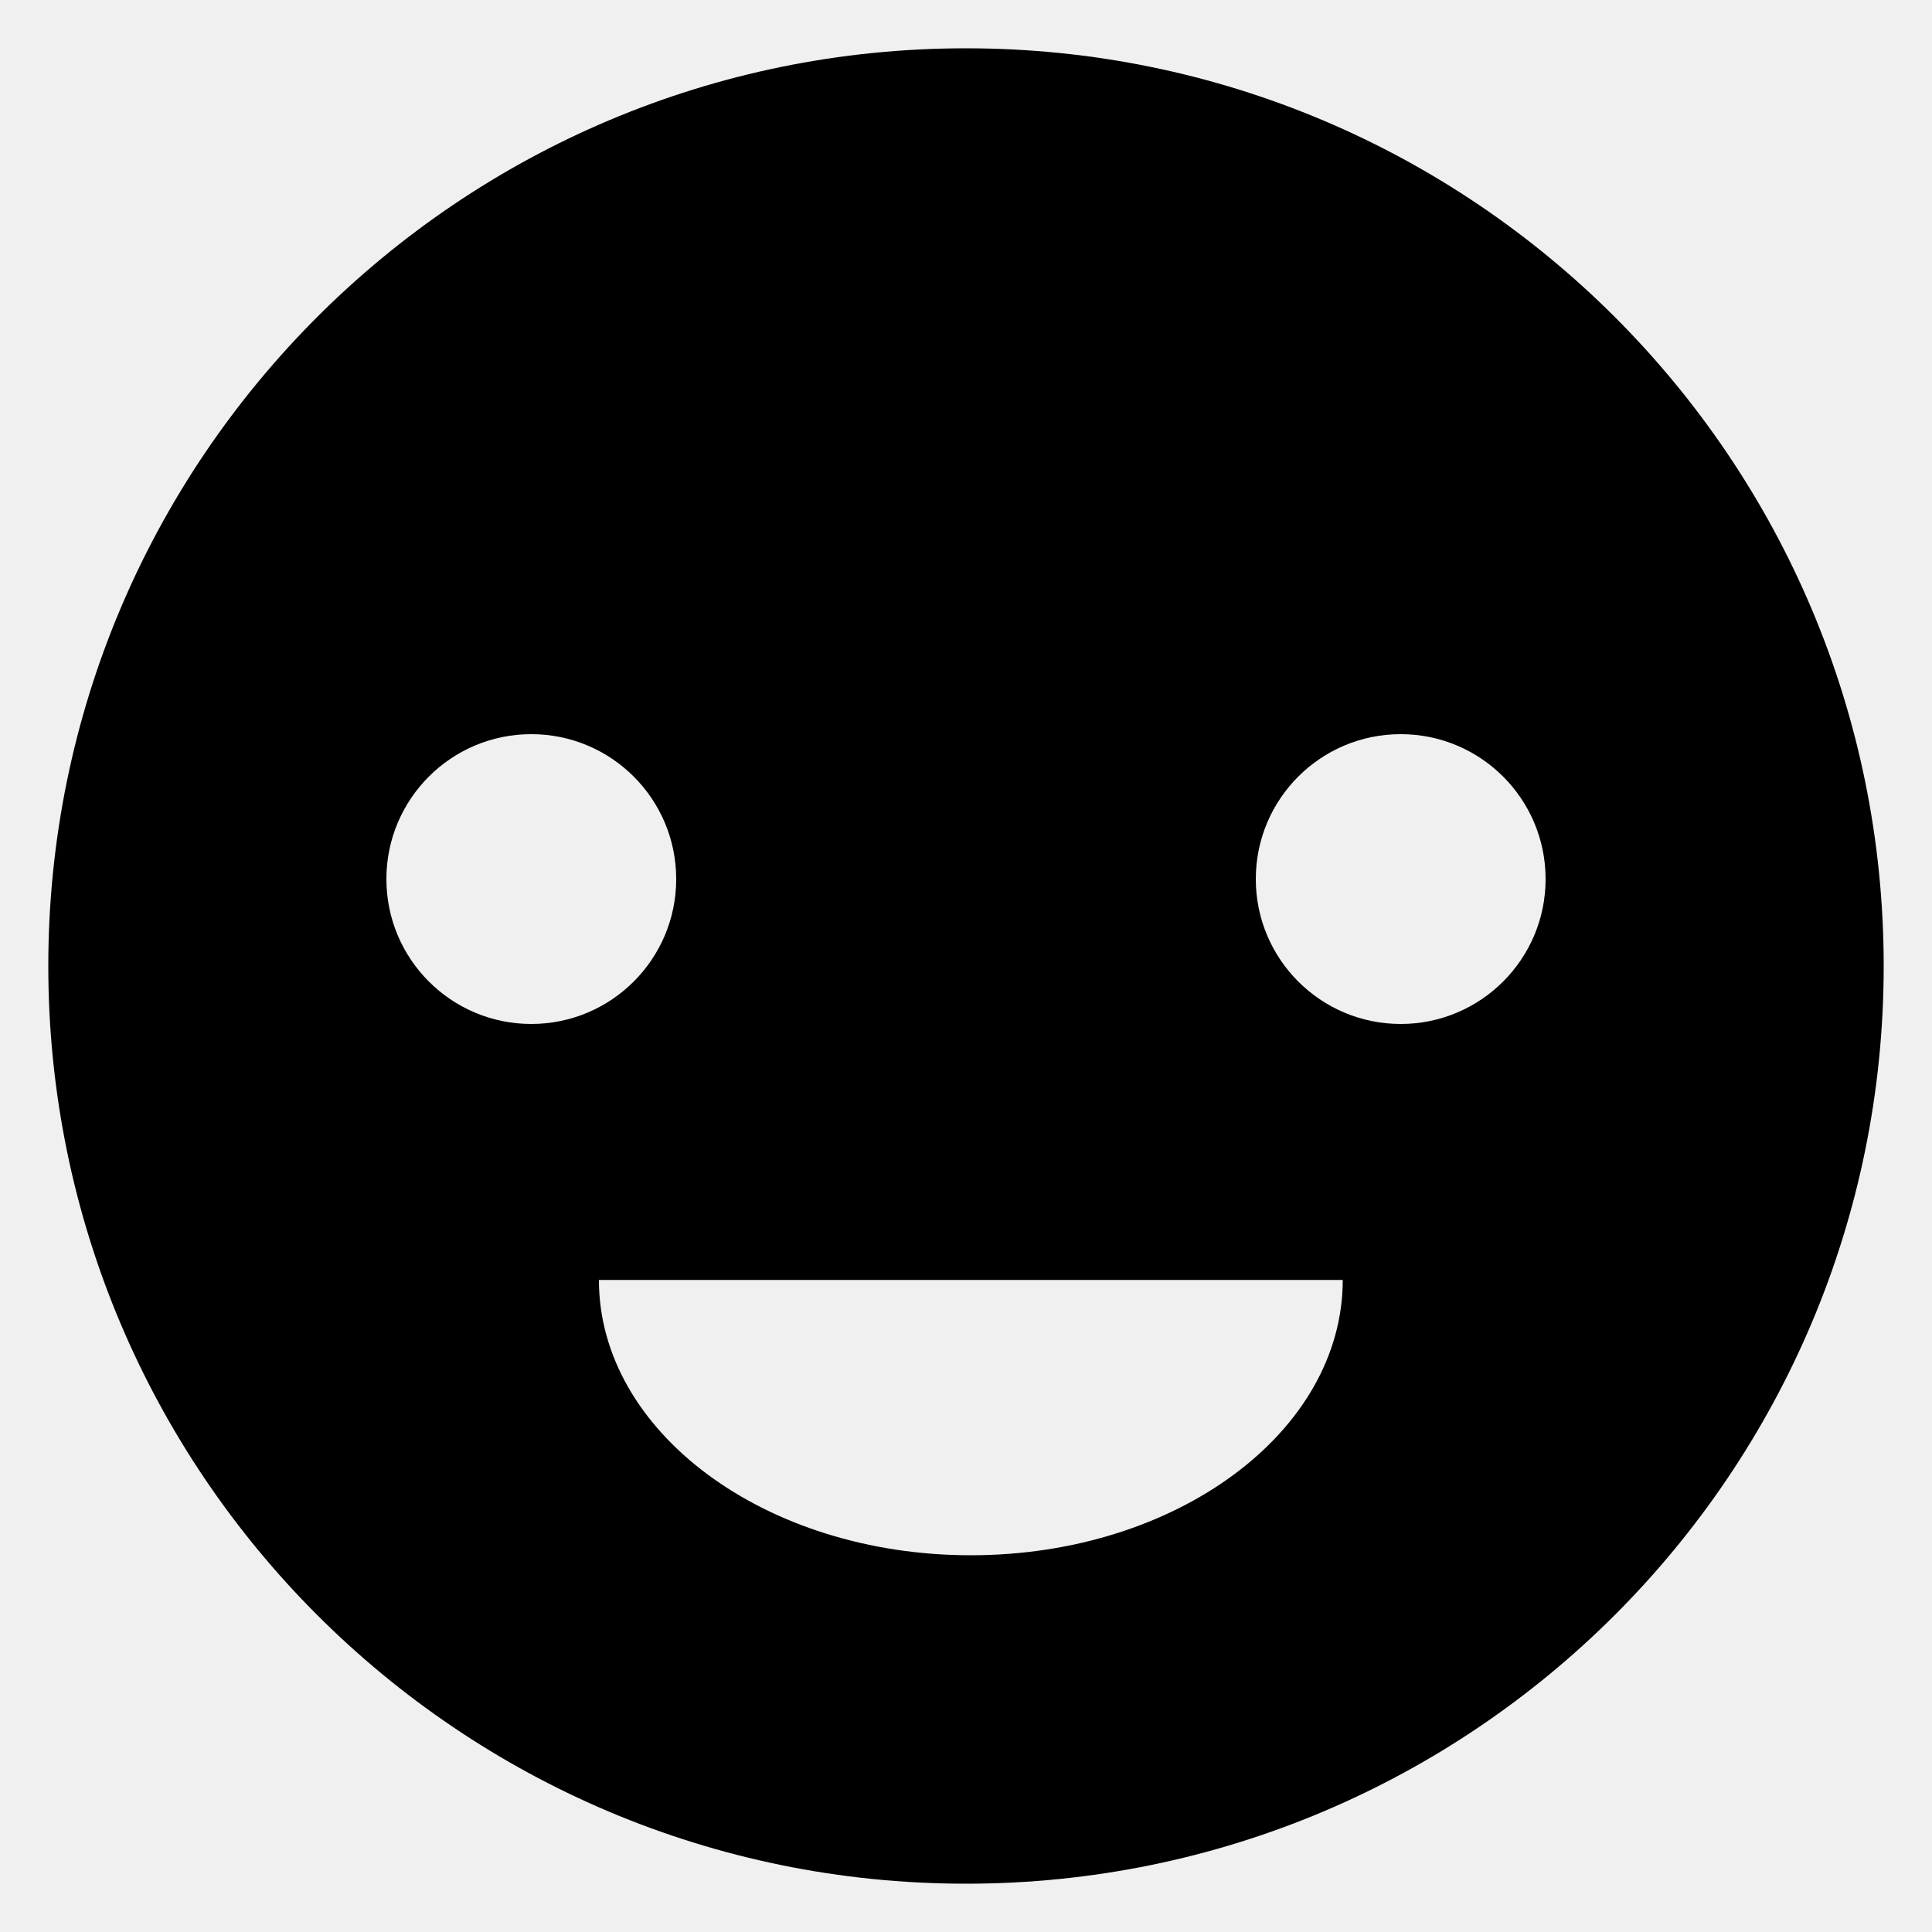
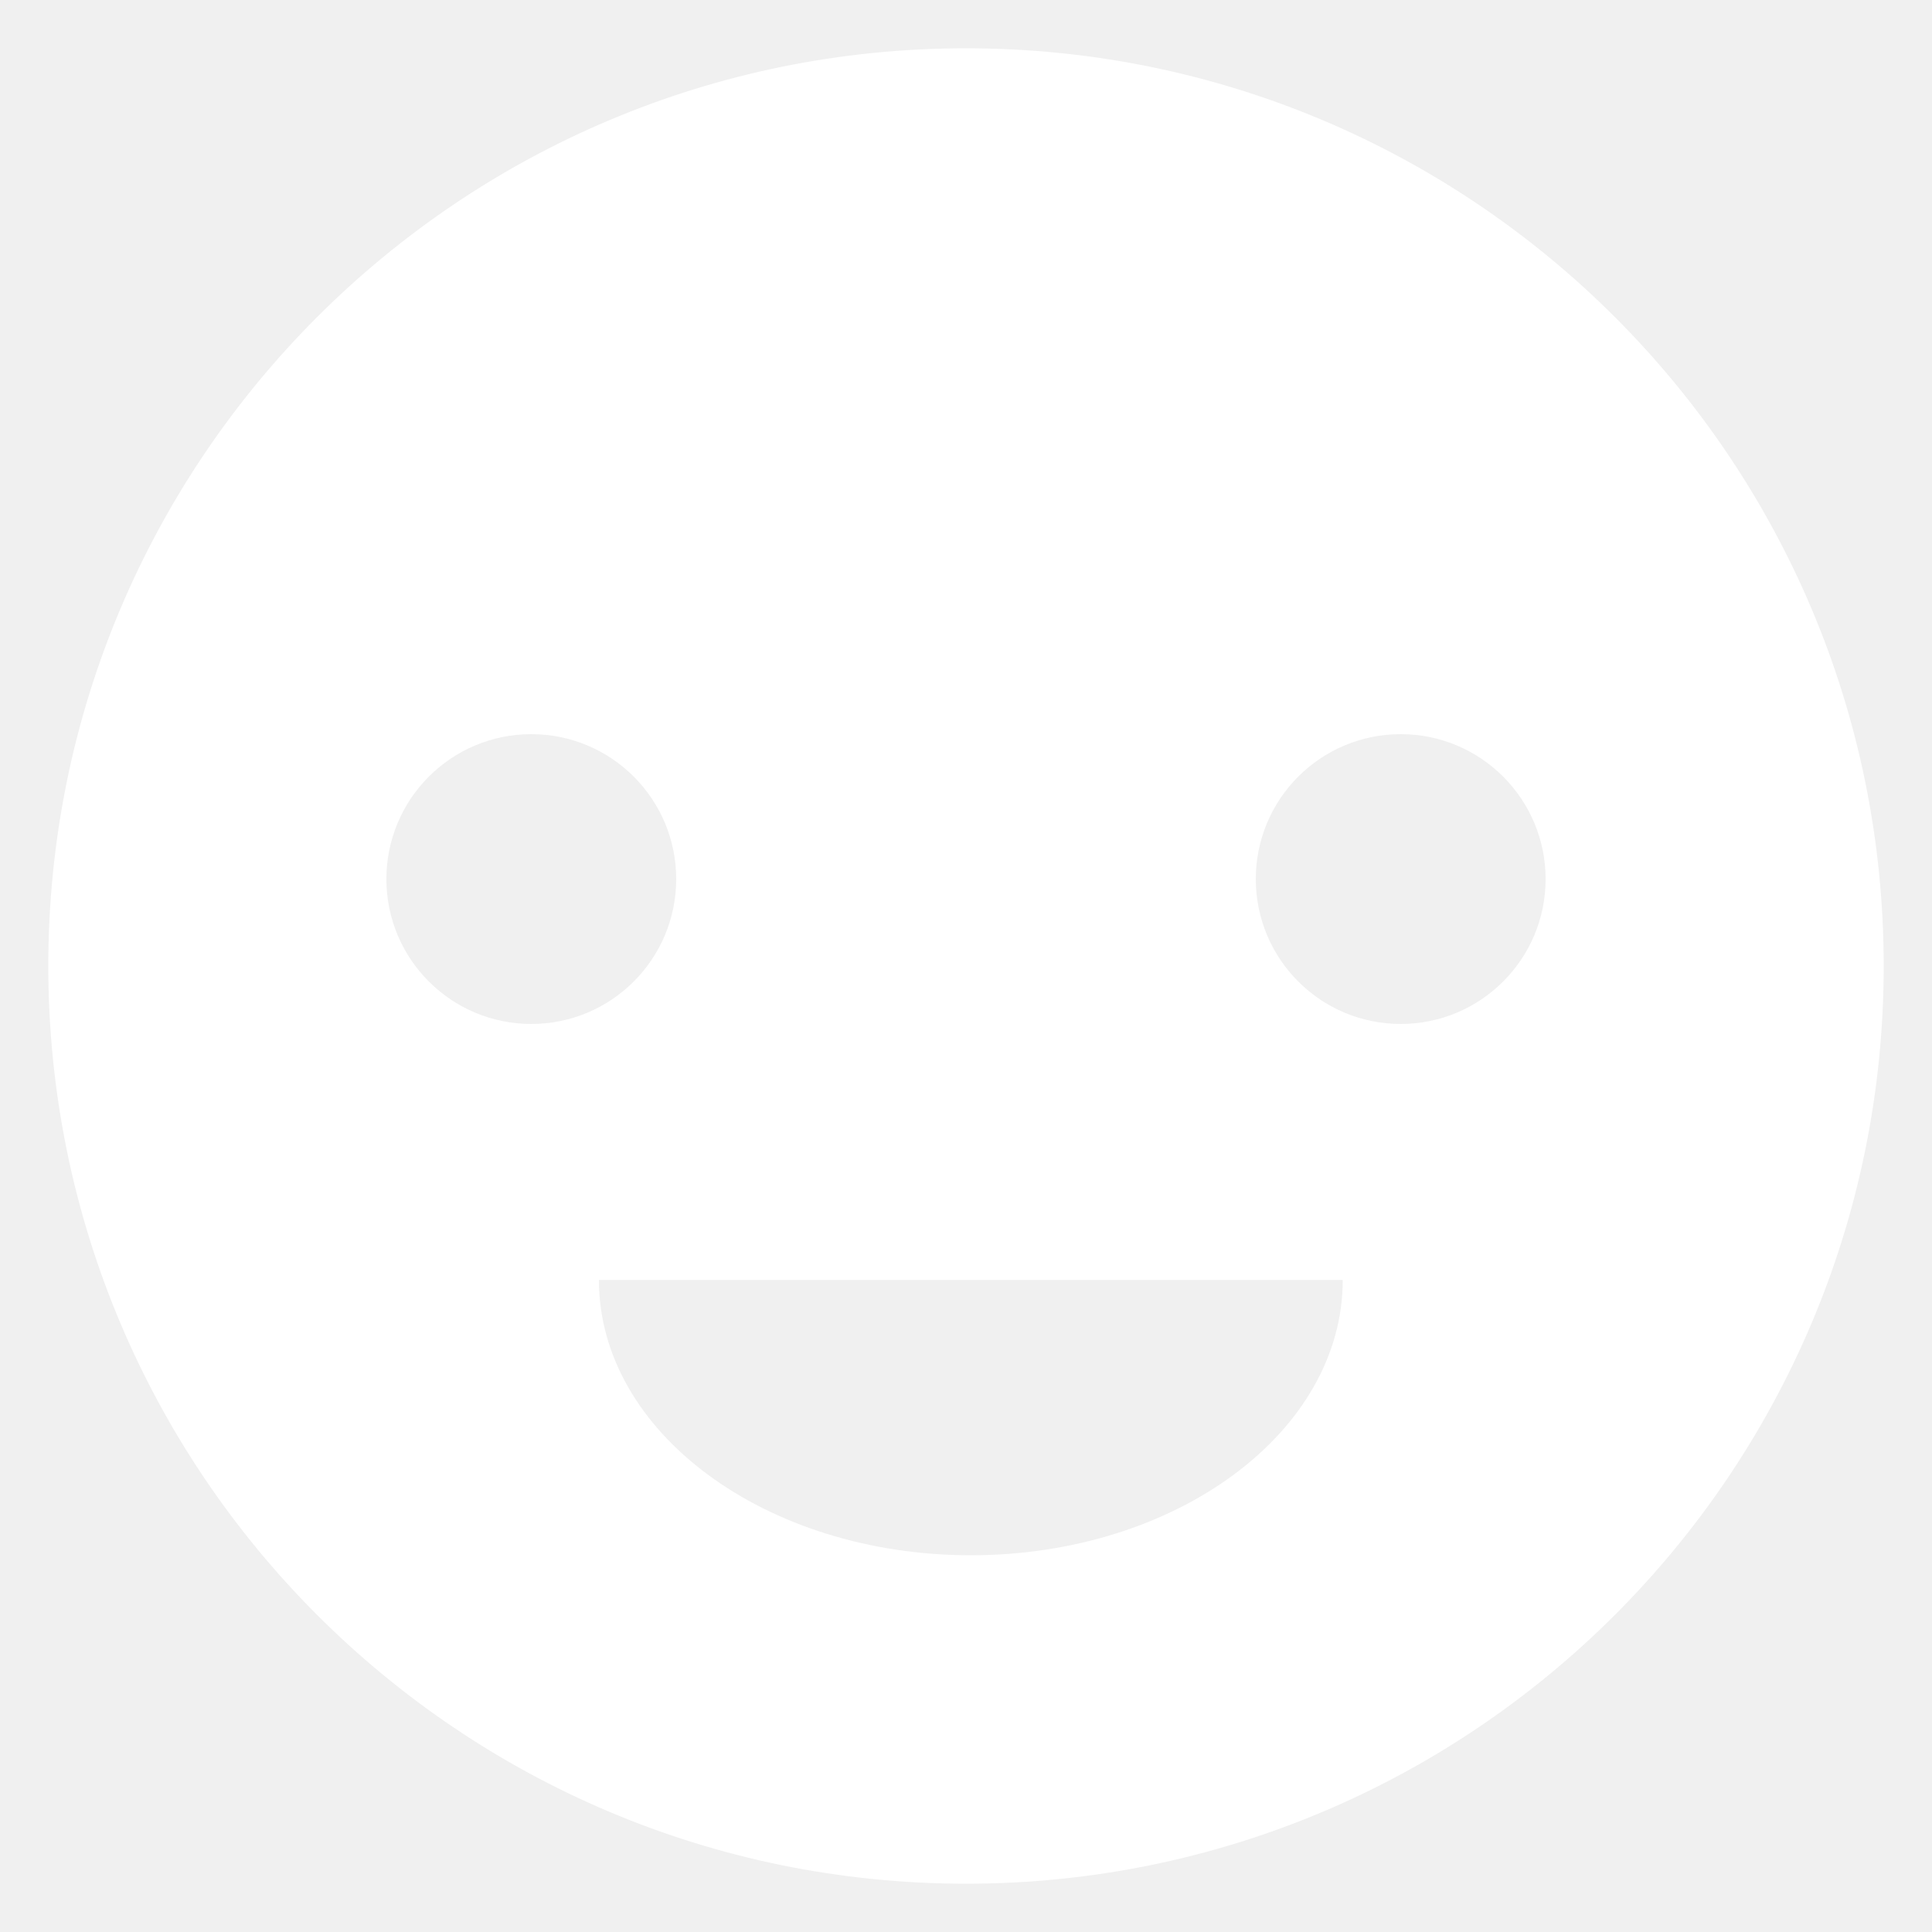
<svg xmlns="http://www.w3.org/2000/svg" width="200" height="200" viewBox="0 0 200 200">
-   <path fill="#000" fill-rule="evenodd" d="M100 5c52.467 0 95 42.533 95 95s-42.533 95-95 95-95-42.533-95-95S47.533 5 100 5zm39 127.5H62c0 15.74 17.237 28.5 38.5 28.5s38.5-12.76 38.5-28.5zM55 76c-8.284 0-15 6.716-15 15 0 8.284 6.716 15 15 15 8.284 0 15-6.716 15-15 0-8.284-6.716-15-15-15zm90 0c-8.284 0-15 6.716-15 15 0 8.284 6.716 15 15 15 8.284 0 15-6.716 15-15 0-8.284-6.716-15-15-15z" />
+   <path fill="#FFF" fill-rule="evenodd" d="M100 5c52.467 0 95 42.533 95 95s-42.533 95-95 95-95-42.533-95-95S47.533 5 100 5zm39 127.5H62c0 15.74 17.237 28.5 38.5 28.5s38.5-12.76 38.5-28.5zM55 76c-8.284 0-15 6.716-15 15 0 8.284 6.716 15 15 15 8.284 0 15-6.716 15-15 0-8.284-6.716-15-15-15zm90 0c-8.284 0-15 6.716-15 15 0 8.284 6.716 15 15 15 8.284 0 15-6.716 15-15 0-8.284-6.716-15-15-15z" />
</svg>
